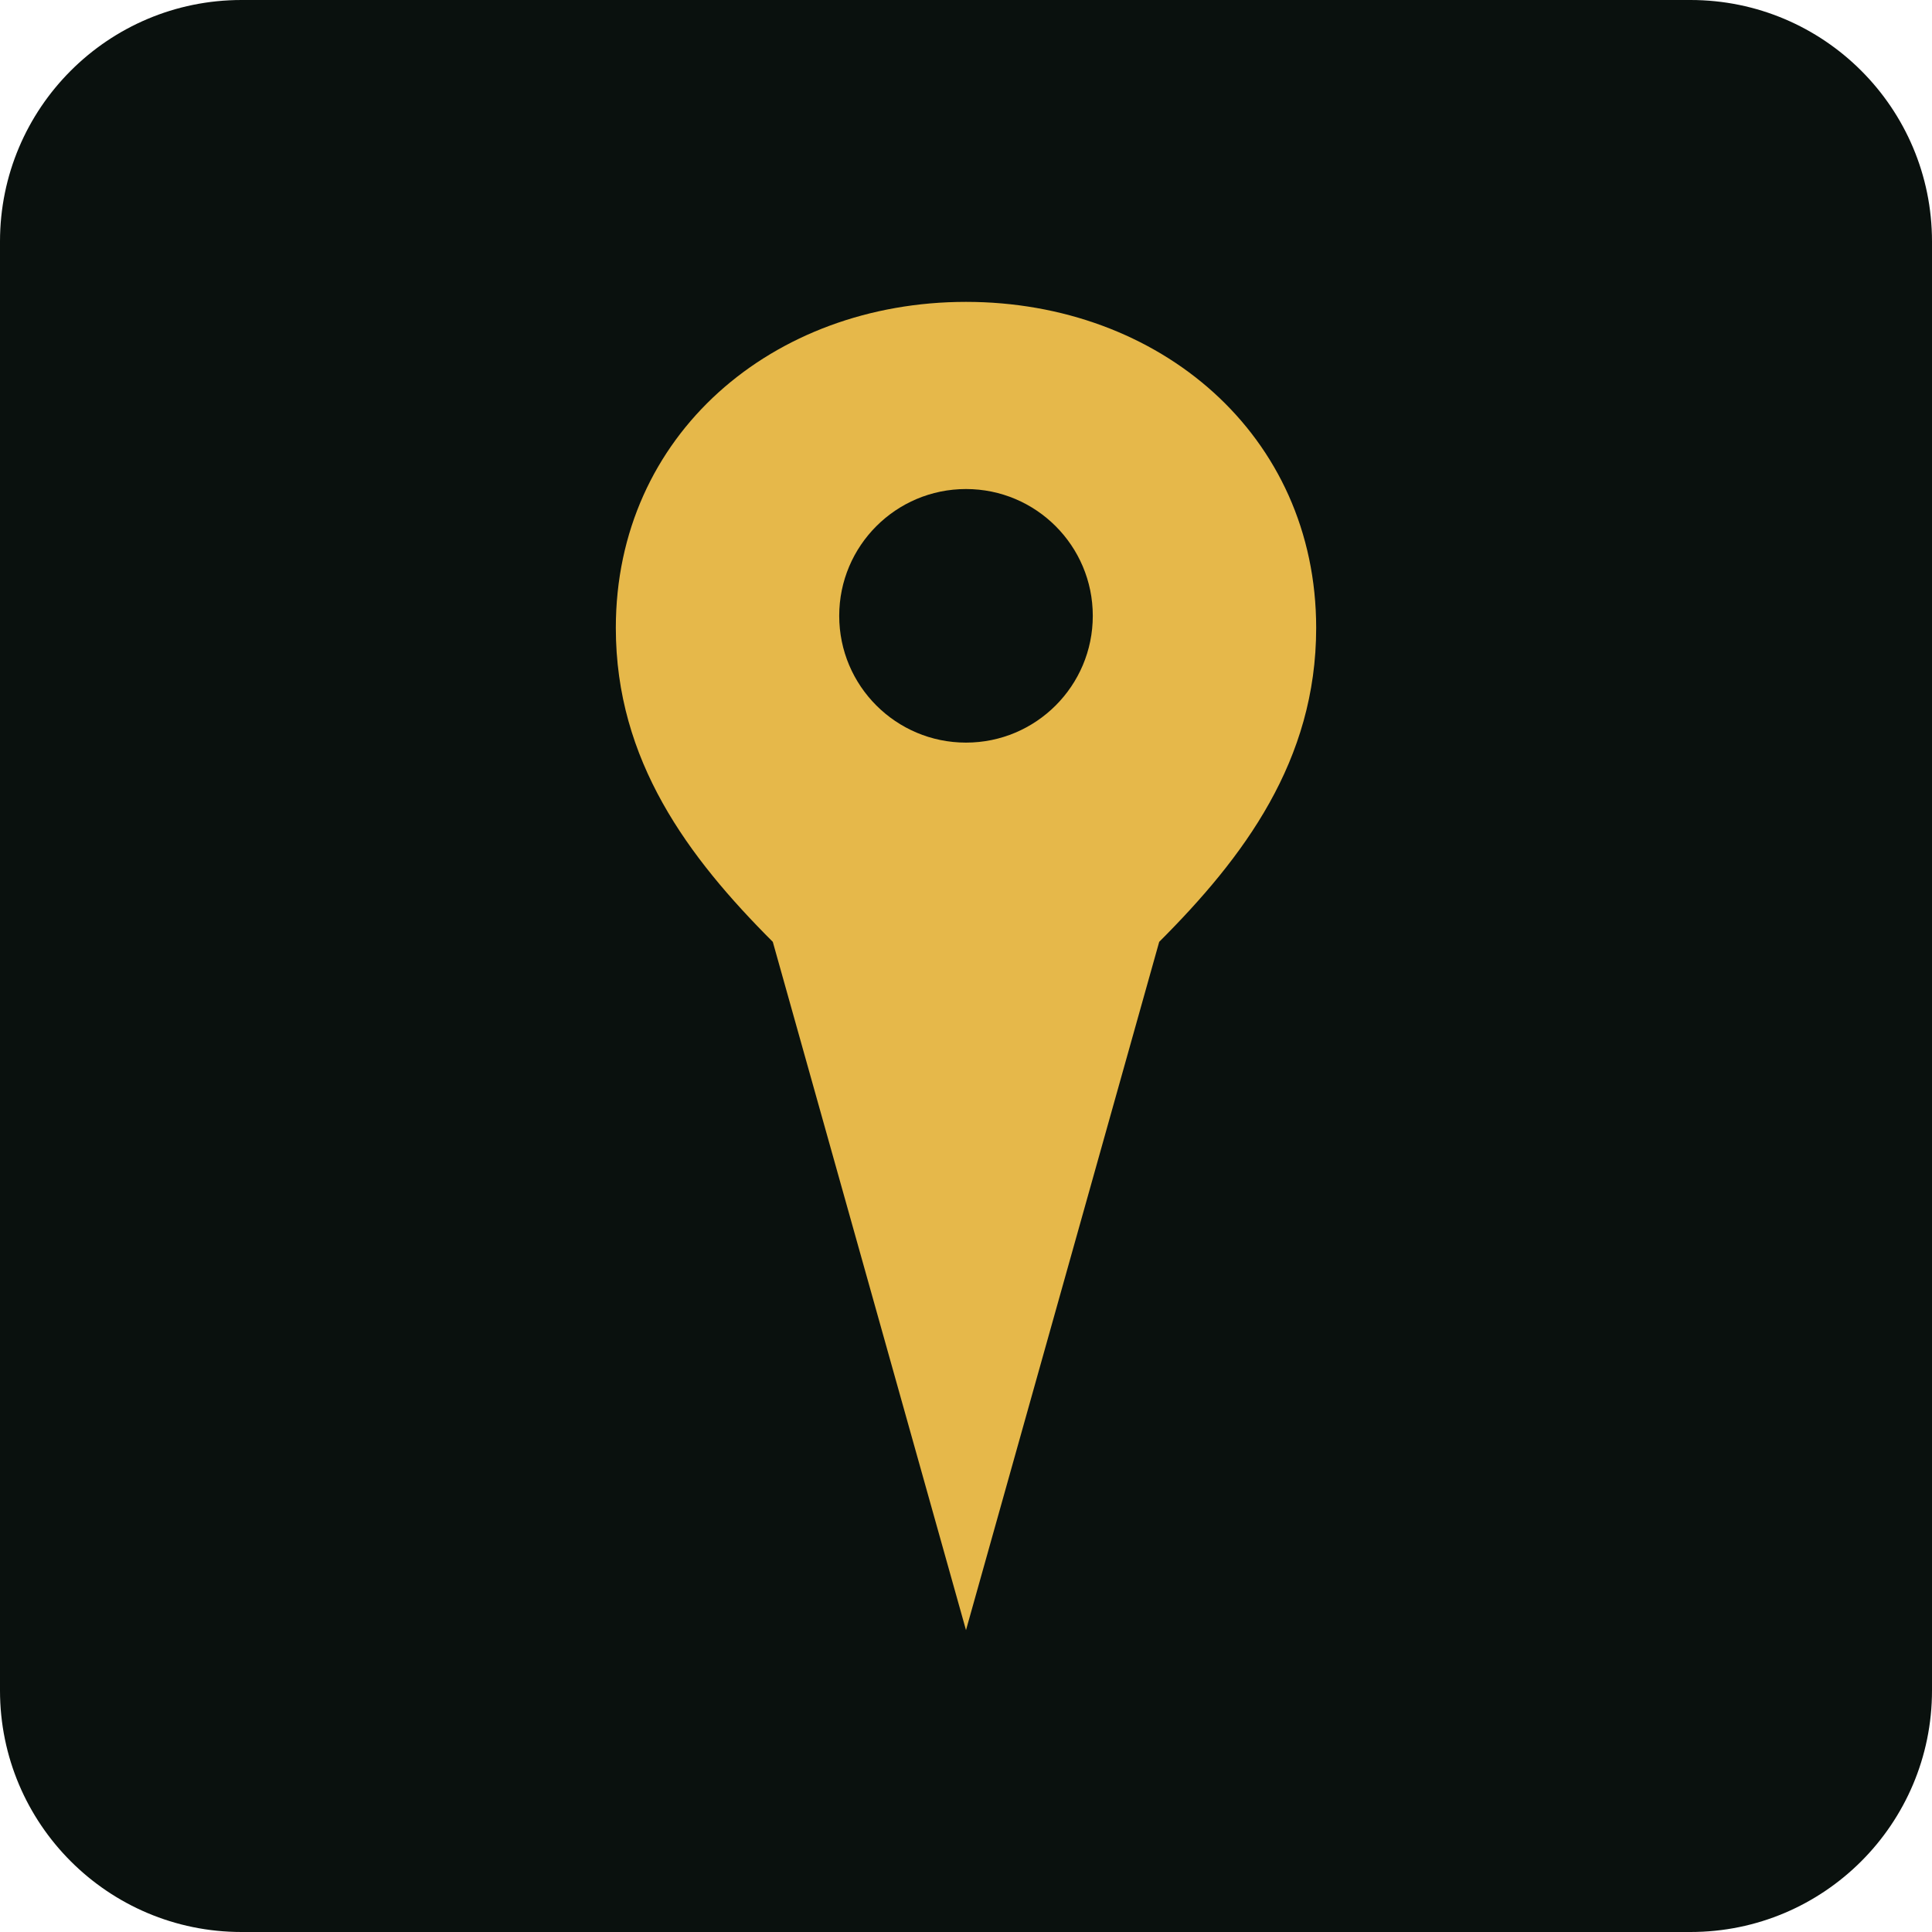
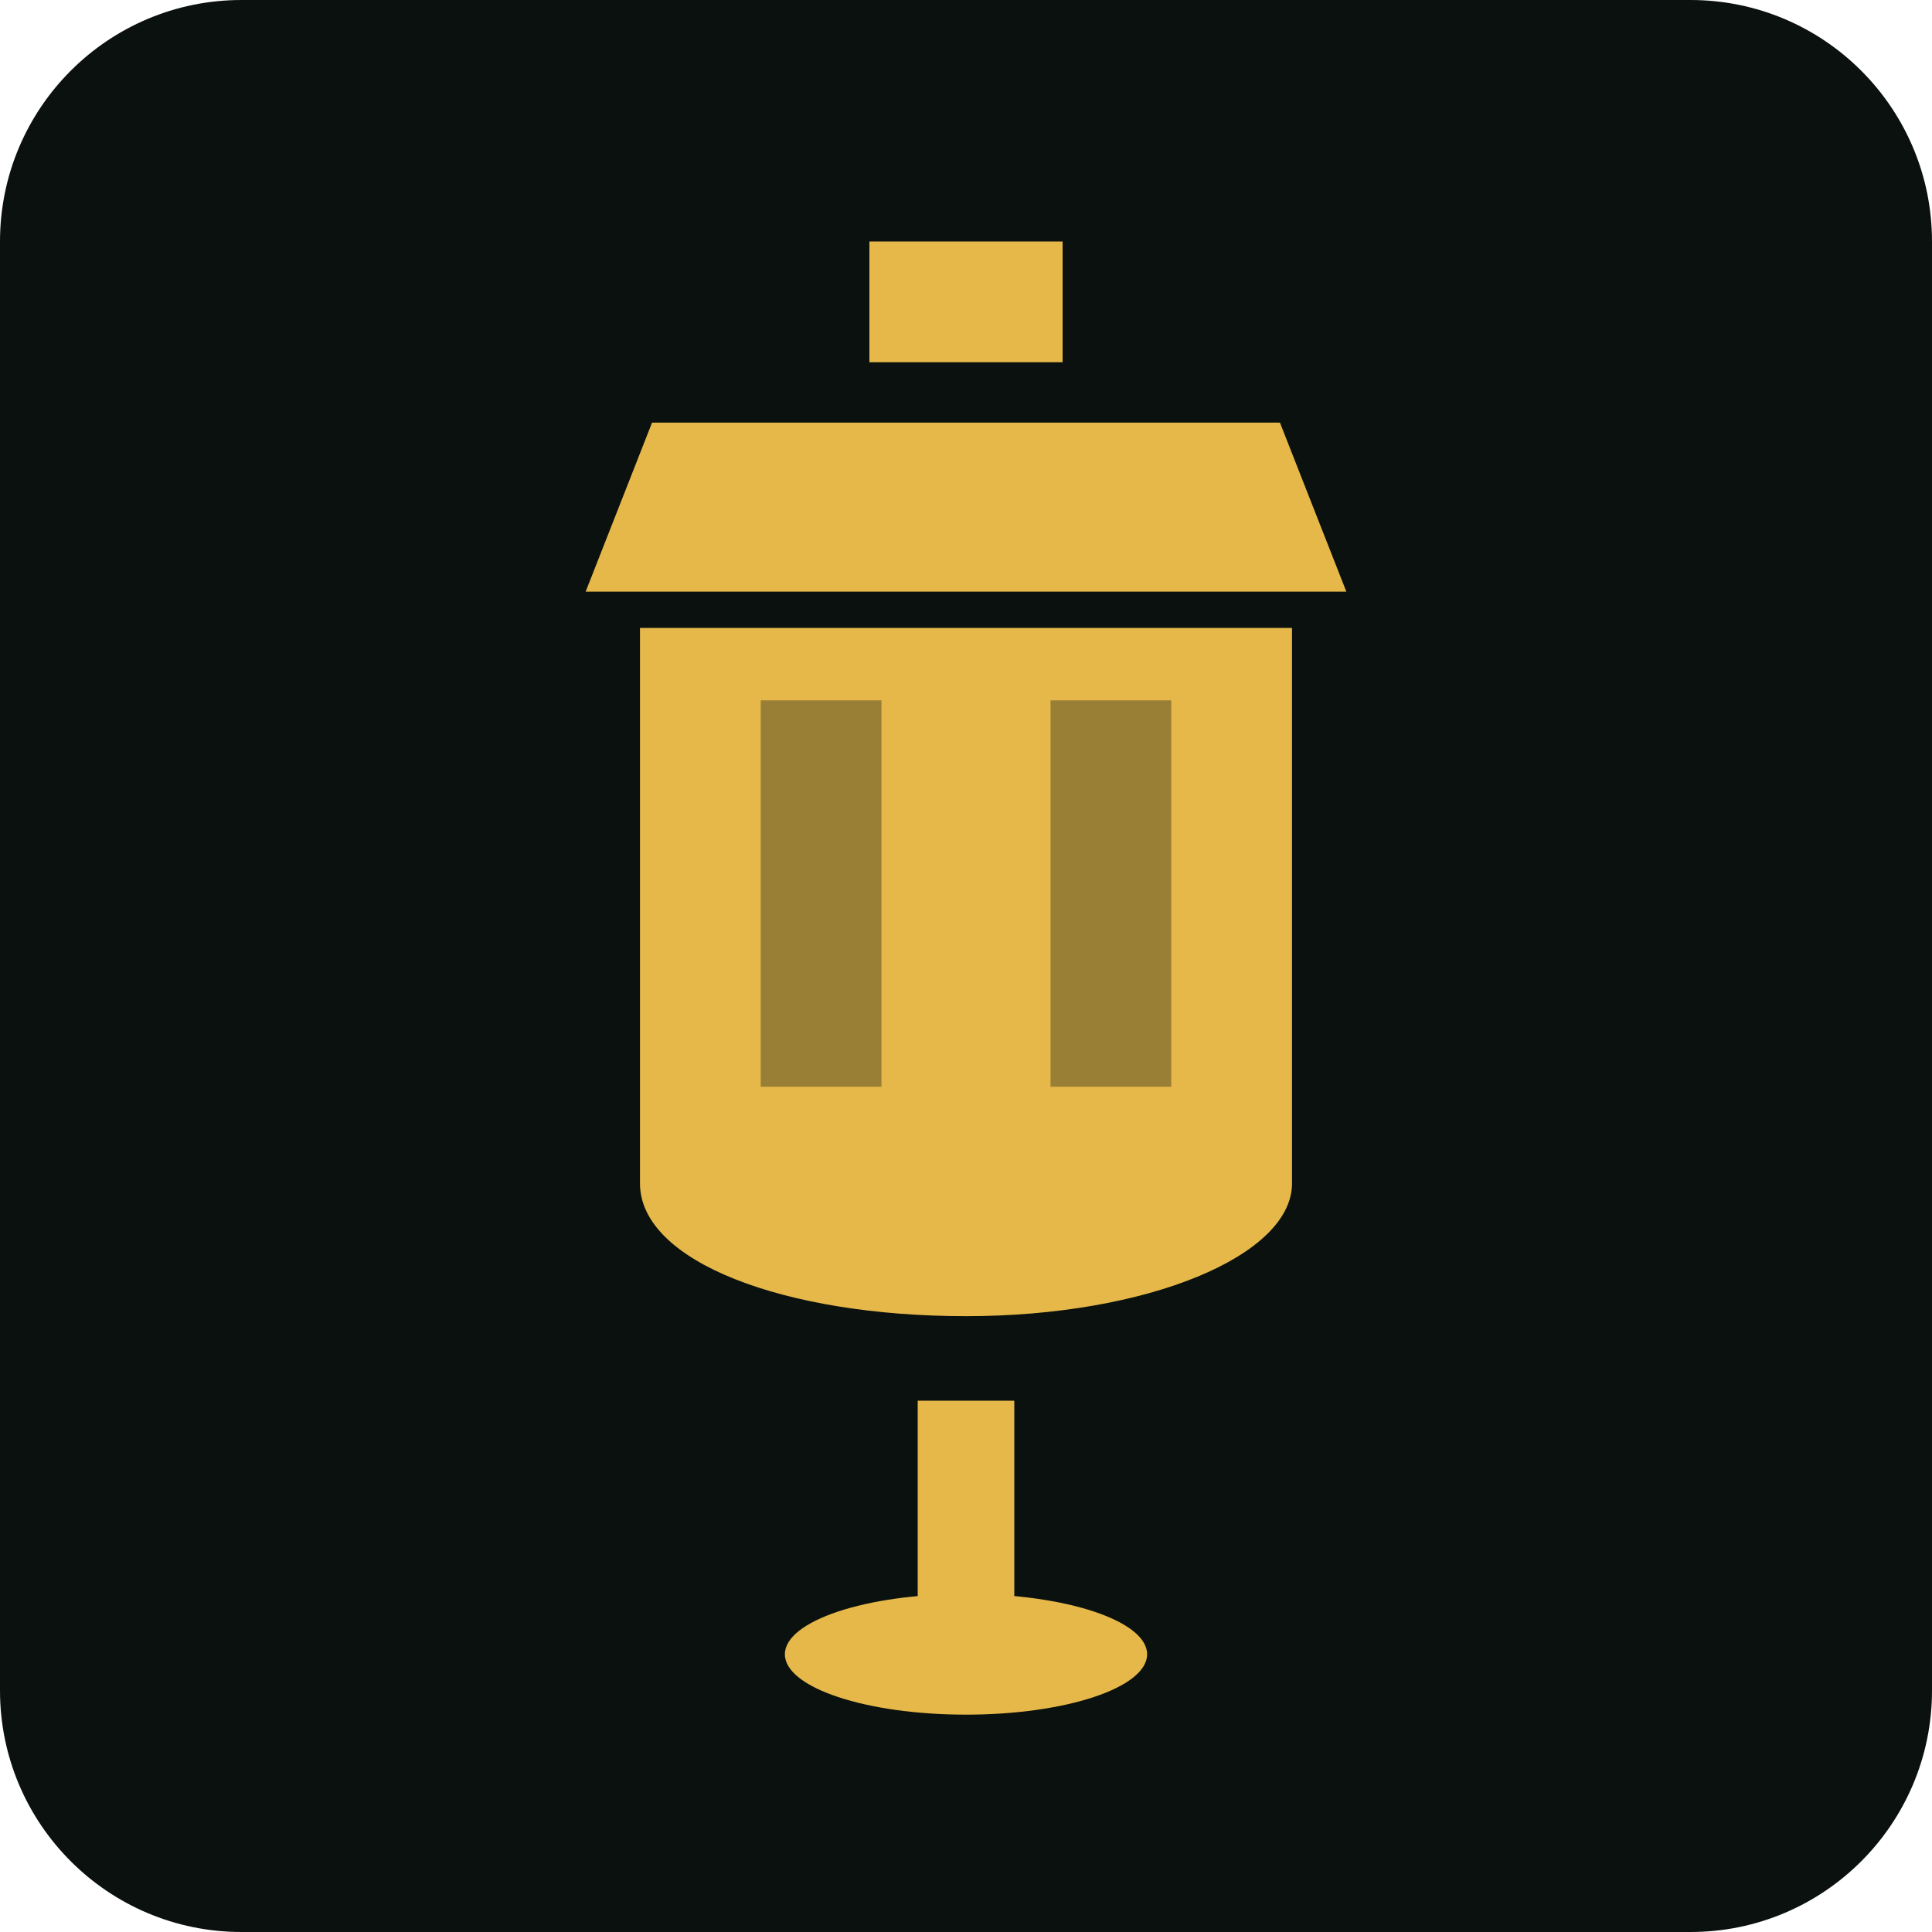
<svg xmlns="http://www.w3.org/2000/svg" viewBox="0 0 32 32">
  <rect width="32" height="32" rx="4" fill="#0A110E" />
-   <path d="M16 5c-3.2 0-5.8 2.2-5.8 5.4 0 2.2 1.2 3.8 2.6 5.2L16 27l3.2-11.4c1.4-1.4 2.6-3 2.6-5.2C21.8 7.2 19.2 5 16 5z" fill="#E6B84A" />
-   <circle cx="16" cy="10.2" r="2.1" fill="#0A110E" />
+   <path d="M14.4 4h3.2v2h-3.2z" fill="#E6B84A" />
+   <path d="M10.8 7h10.4l1.1 2.8H9.7z" fill="#E6B84A" />
+   <path d="M10.6 10.4h10.8v9.2c0 1.2-2.4 2.2-5.4 2.2s-5.4-.9-5.4-2.2z" fill="#E6B84A" />
+   <path d="M12.6 11.6h2v6.4h-2zm4.8 0h2v6.4h-2z" fill="#0A110E" opacity="0.35" />
+   <path d="M15.2 23.2h1.6v3.4h-1.6z" fill="#E6B84A" />
+   <ellipse cx="16" cy="27.4" rx="3" ry="1" fill="#E6B84A" />
</svg>
